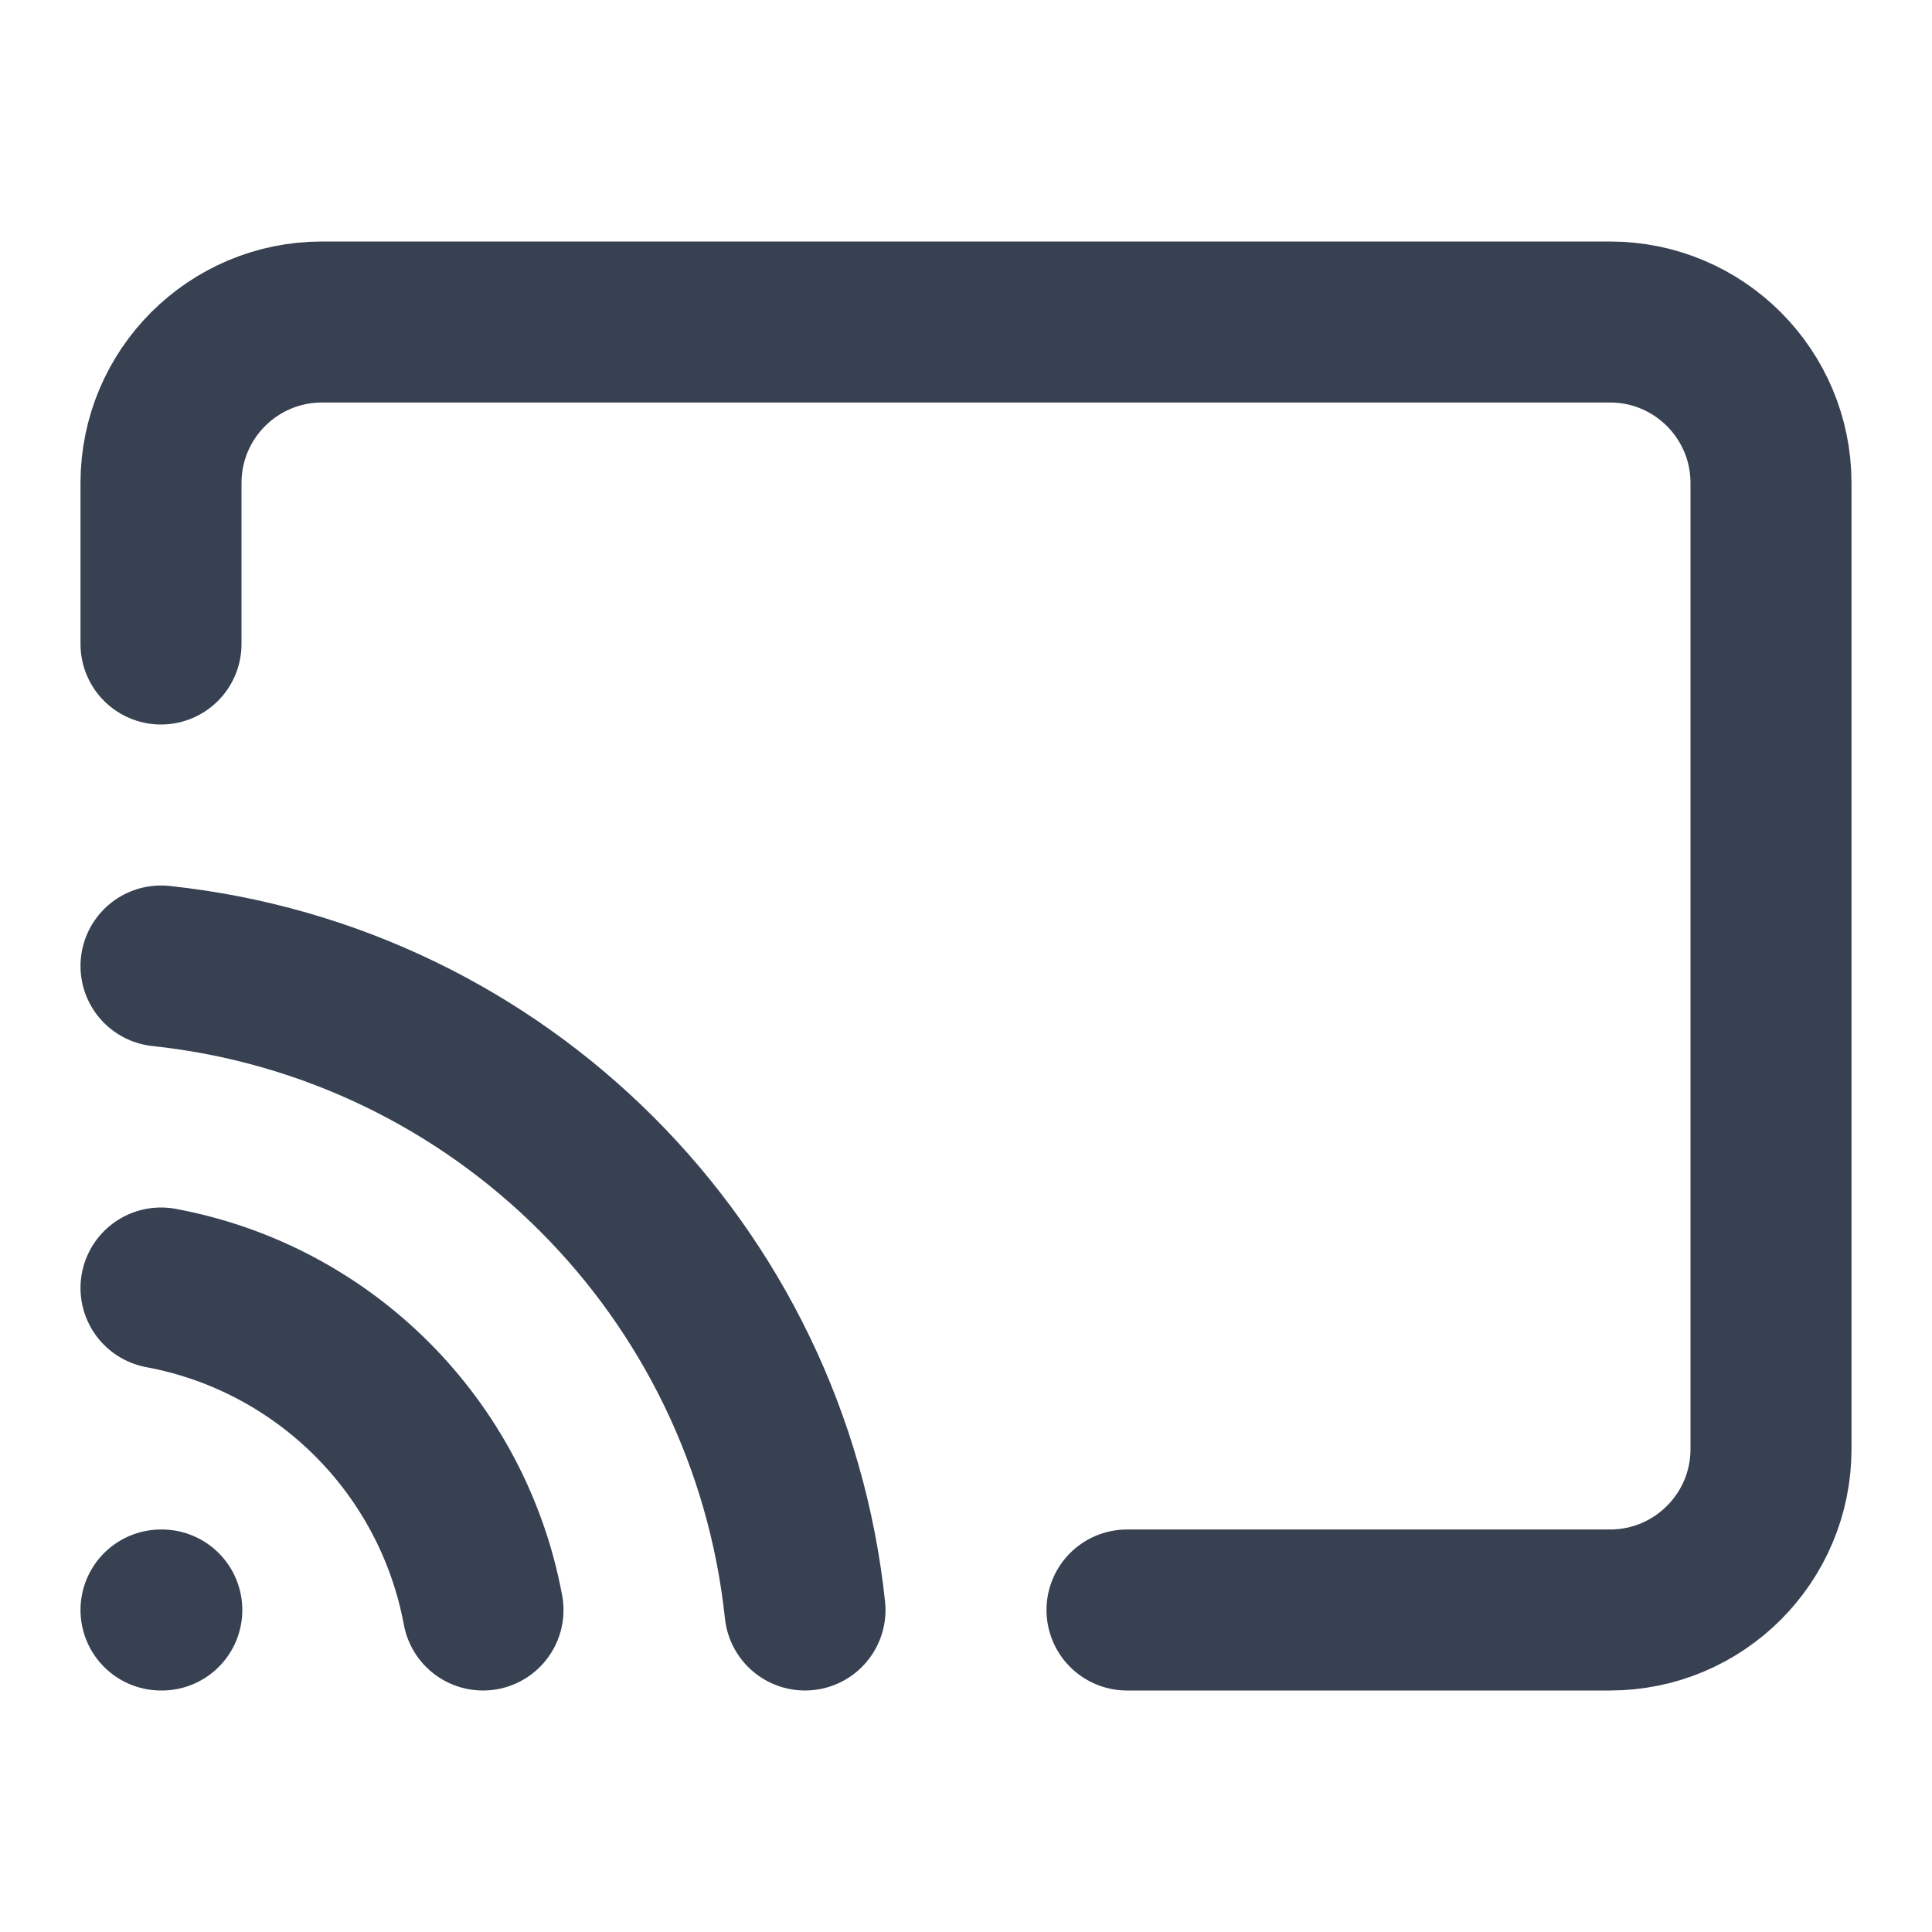
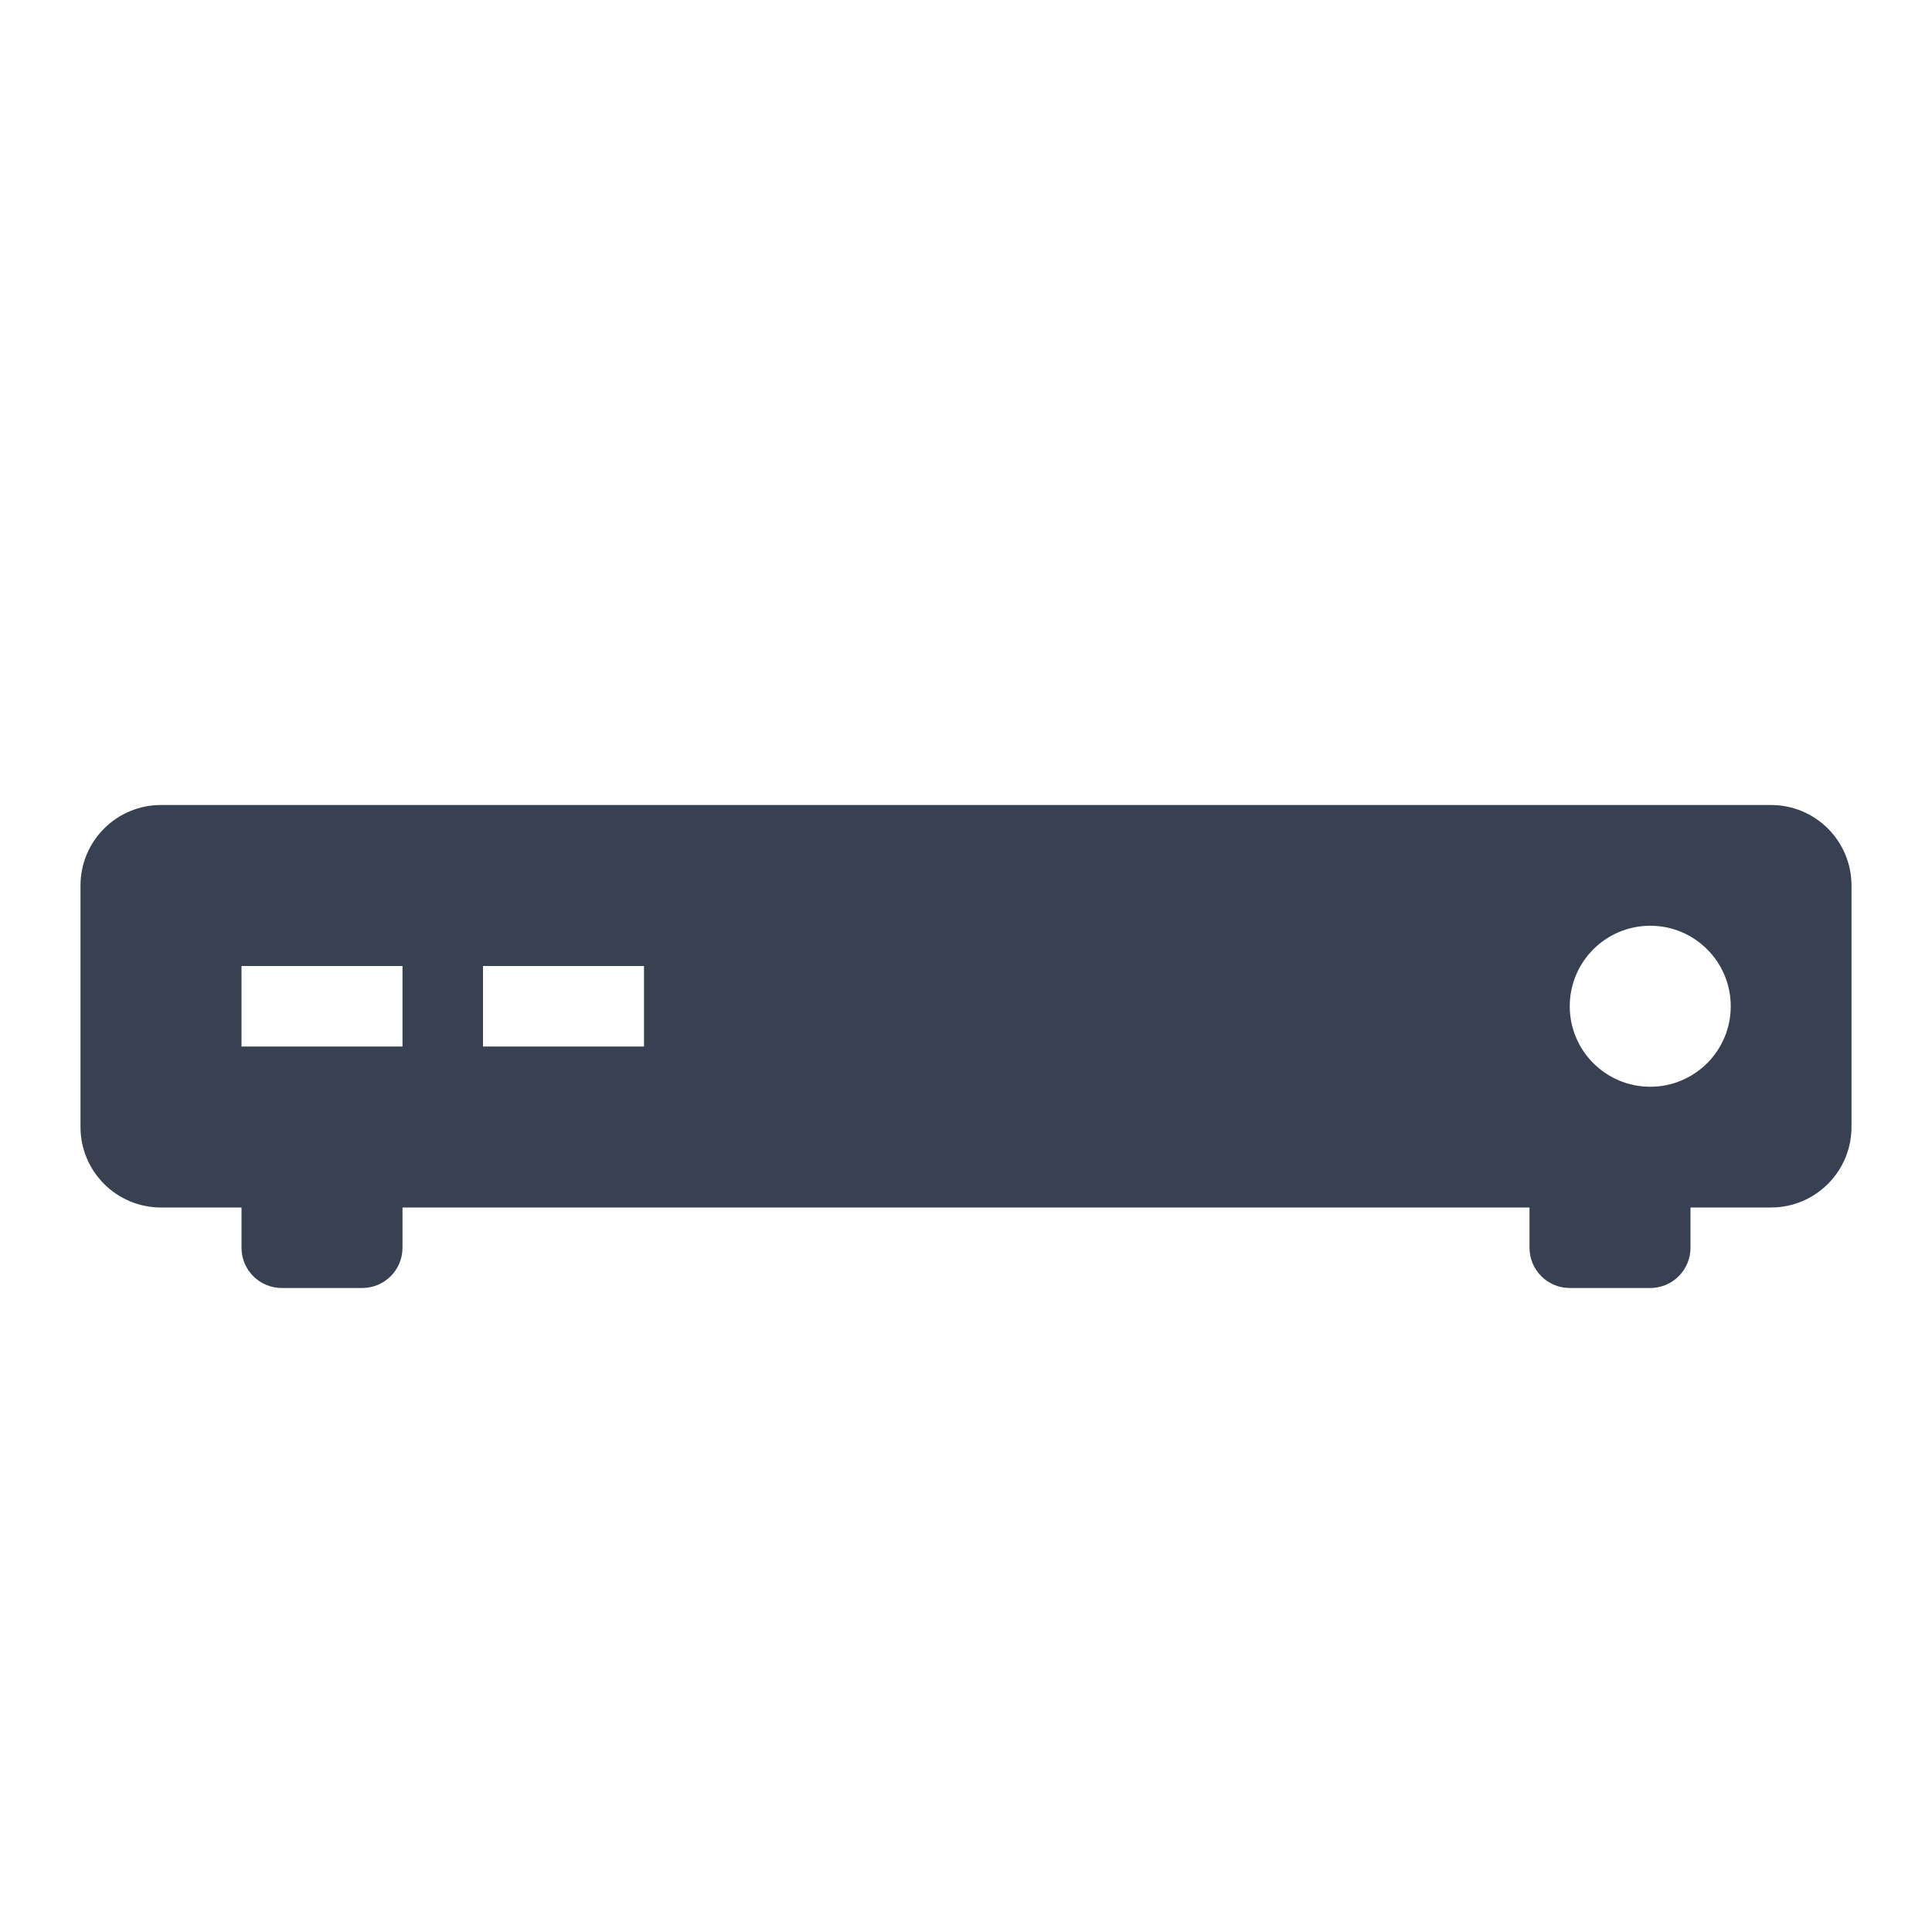
- <svg xmlns="http://www.w3.org/2000/svg" class="lucide lucide-cast" width="24" height="24" viewBox="0 0 24 24" fill="none" stroke="currentColor" stroke-width="2" stroke-linecap="round" stroke-linejoin="round">
+ <svg xmlns="http://www.w3.org/2000/svg" class="mdi mdi-set-top-box" width="24" height="24" viewBox="0 0 24 24" fill="currentColor">
  <style>:root{color:#374151;}@media(prefers-color-scheme:dark){:root{color:#e5e7eb;}}</style>
-   <path d="M2 8V6a2 2 0 0 1 2-2h16a2 2 0 0 1 2 2v12a2 2 0 0 1-2 2h-6" />
-   <path d="M2 12a9 9 0 0 1 8 8" />
-   <path d="M2 16a5 5 0 0 1 4 4" />
-   <line x1="2" x2="2.01" y1="20" y2="20" />
+   <path d="M5,15.5A0.5,0.5 0 0,1 4.5,16H3.5A0.5,0.5 0 0,1 3,15.5V15H2A1,1 0 0,1 1,14V11A1,1 0 0,1 2,10H22A1,1 0 0,1 23,11V14A1,1 0 0,1 22,15H21V15.5A0.5,0.5 0 0,1 20.5,16H19.5A0.5,0.5 0 0,1 19,15.5V15H5V15.5M3,12V13H5V12H3M6,12V13H8V12H6M20.5,11.5A1,1 0 0,0 19.5,12.5A1,1 0 0,0 20.5,13.5A1,1 0 0,0 21.5,12.5A1,1 0 0,0 20.5,11.5Z" />
</svg>
